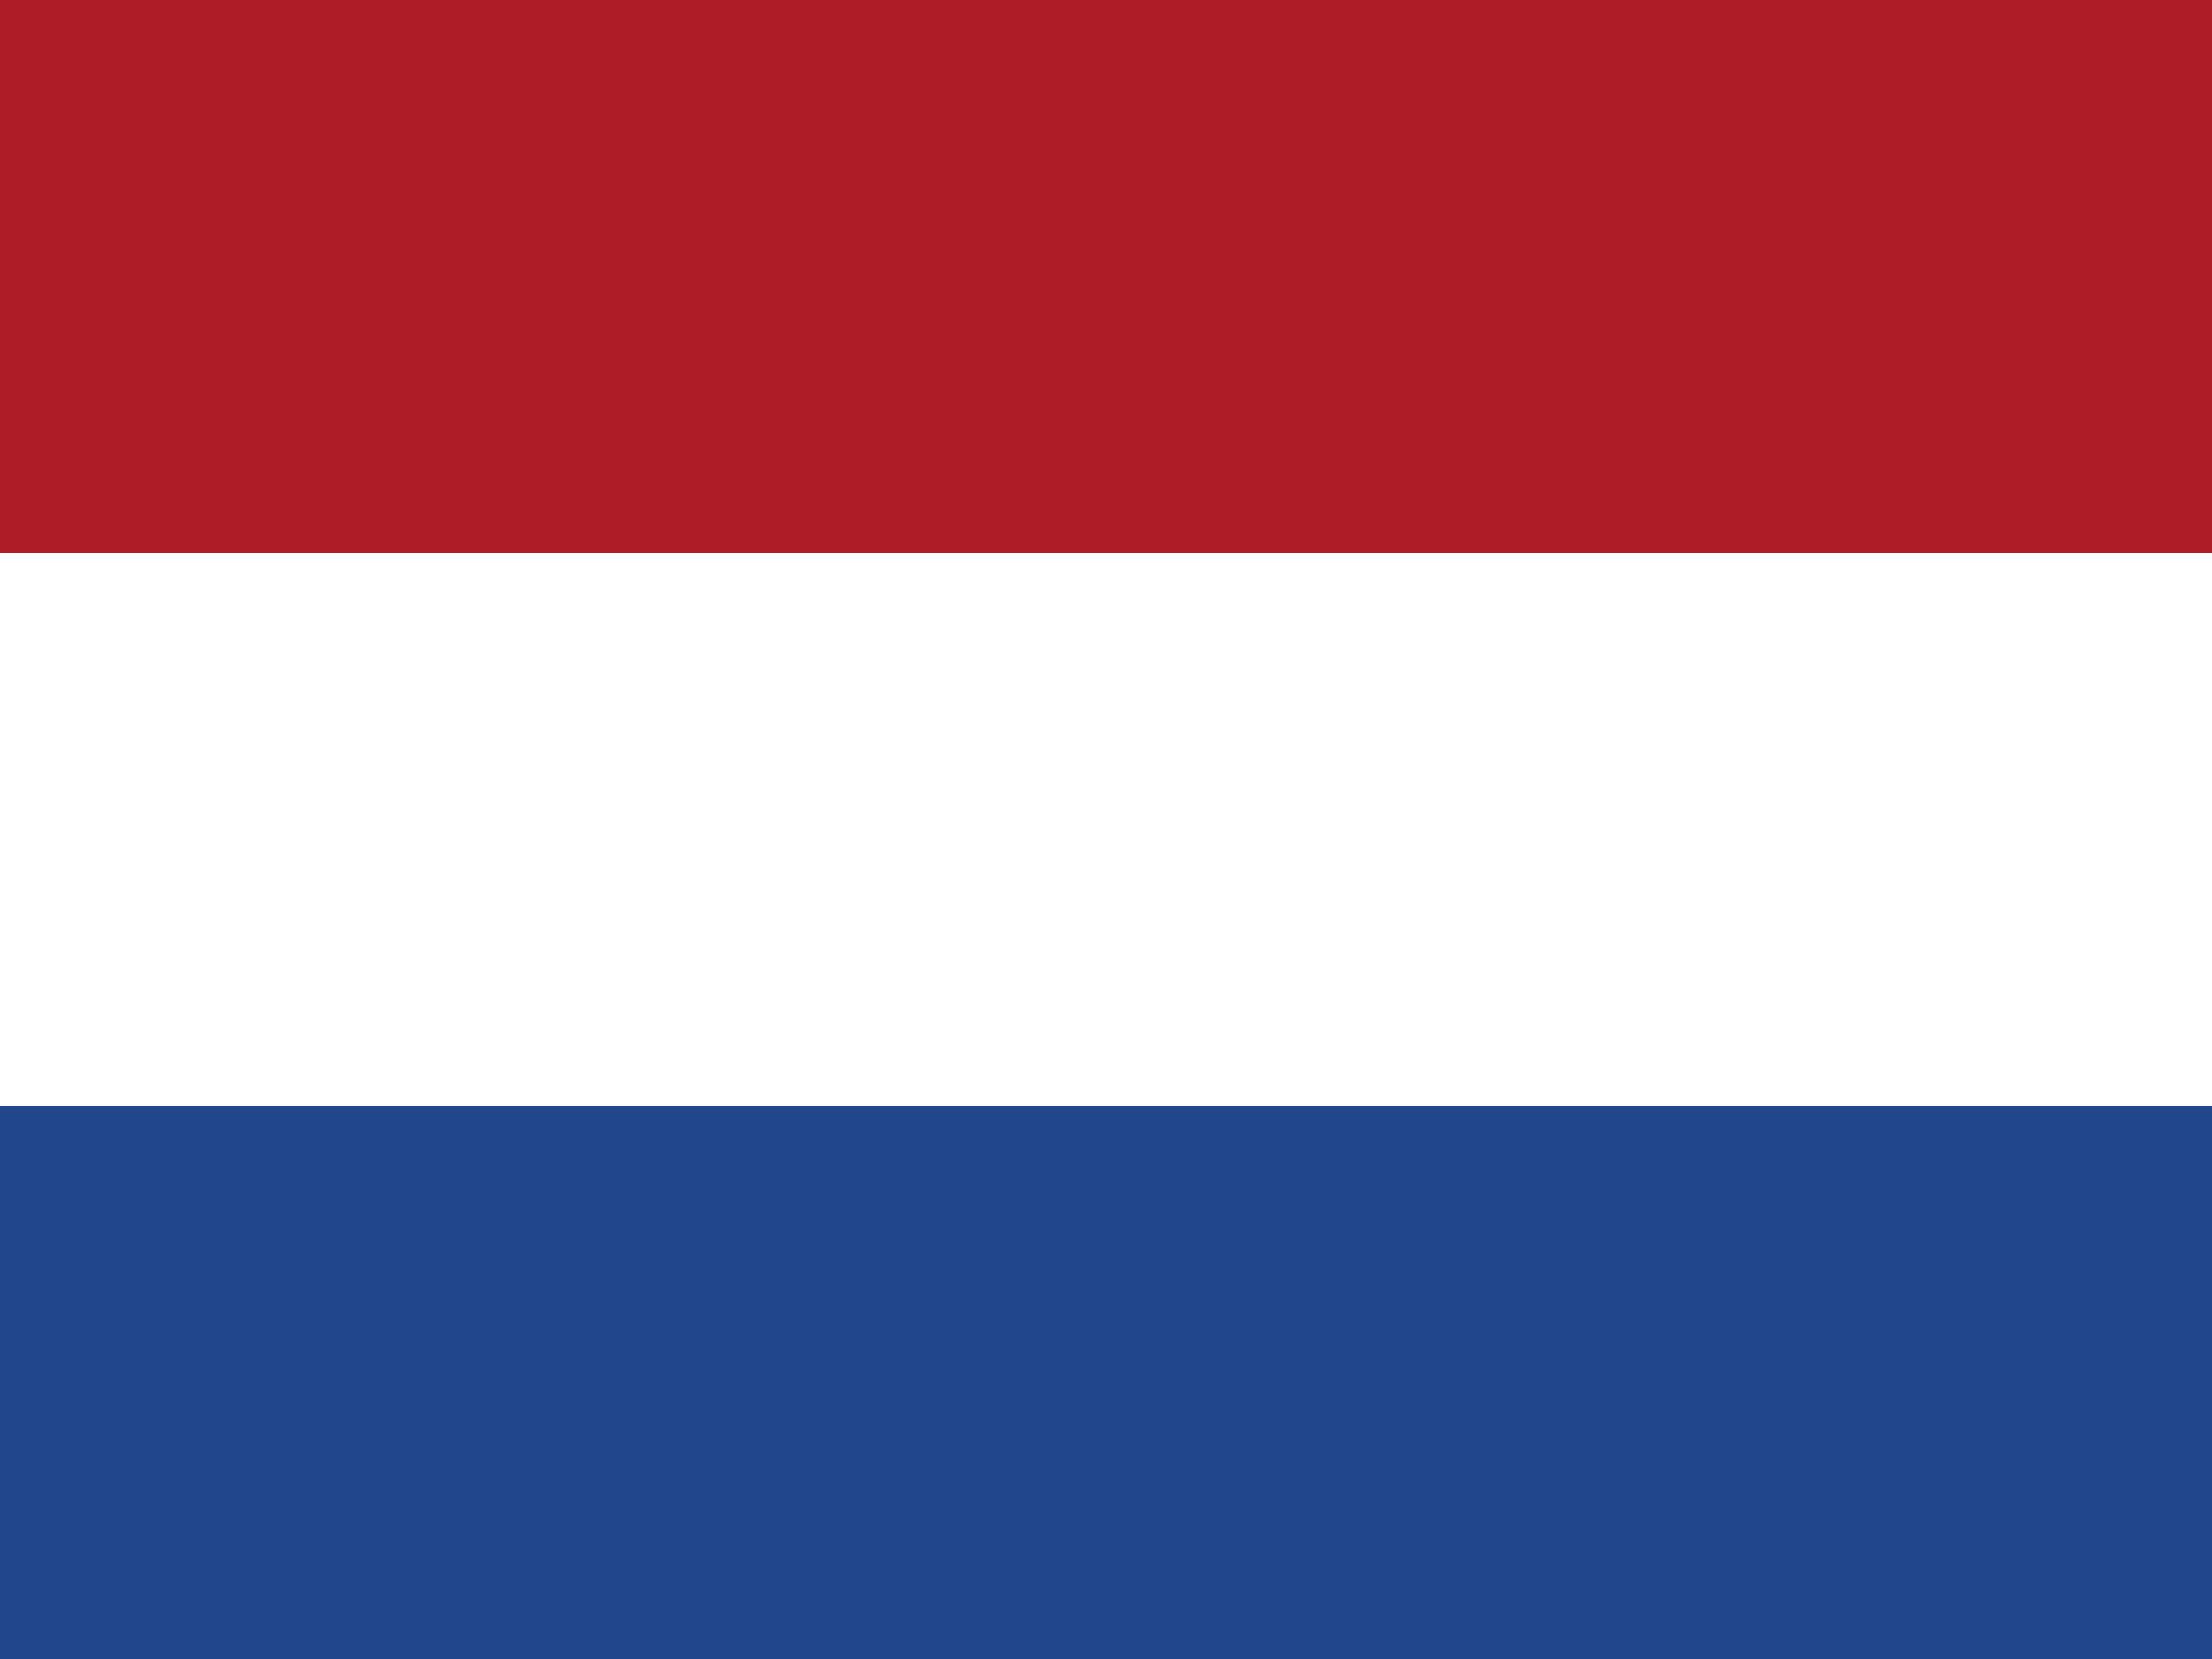
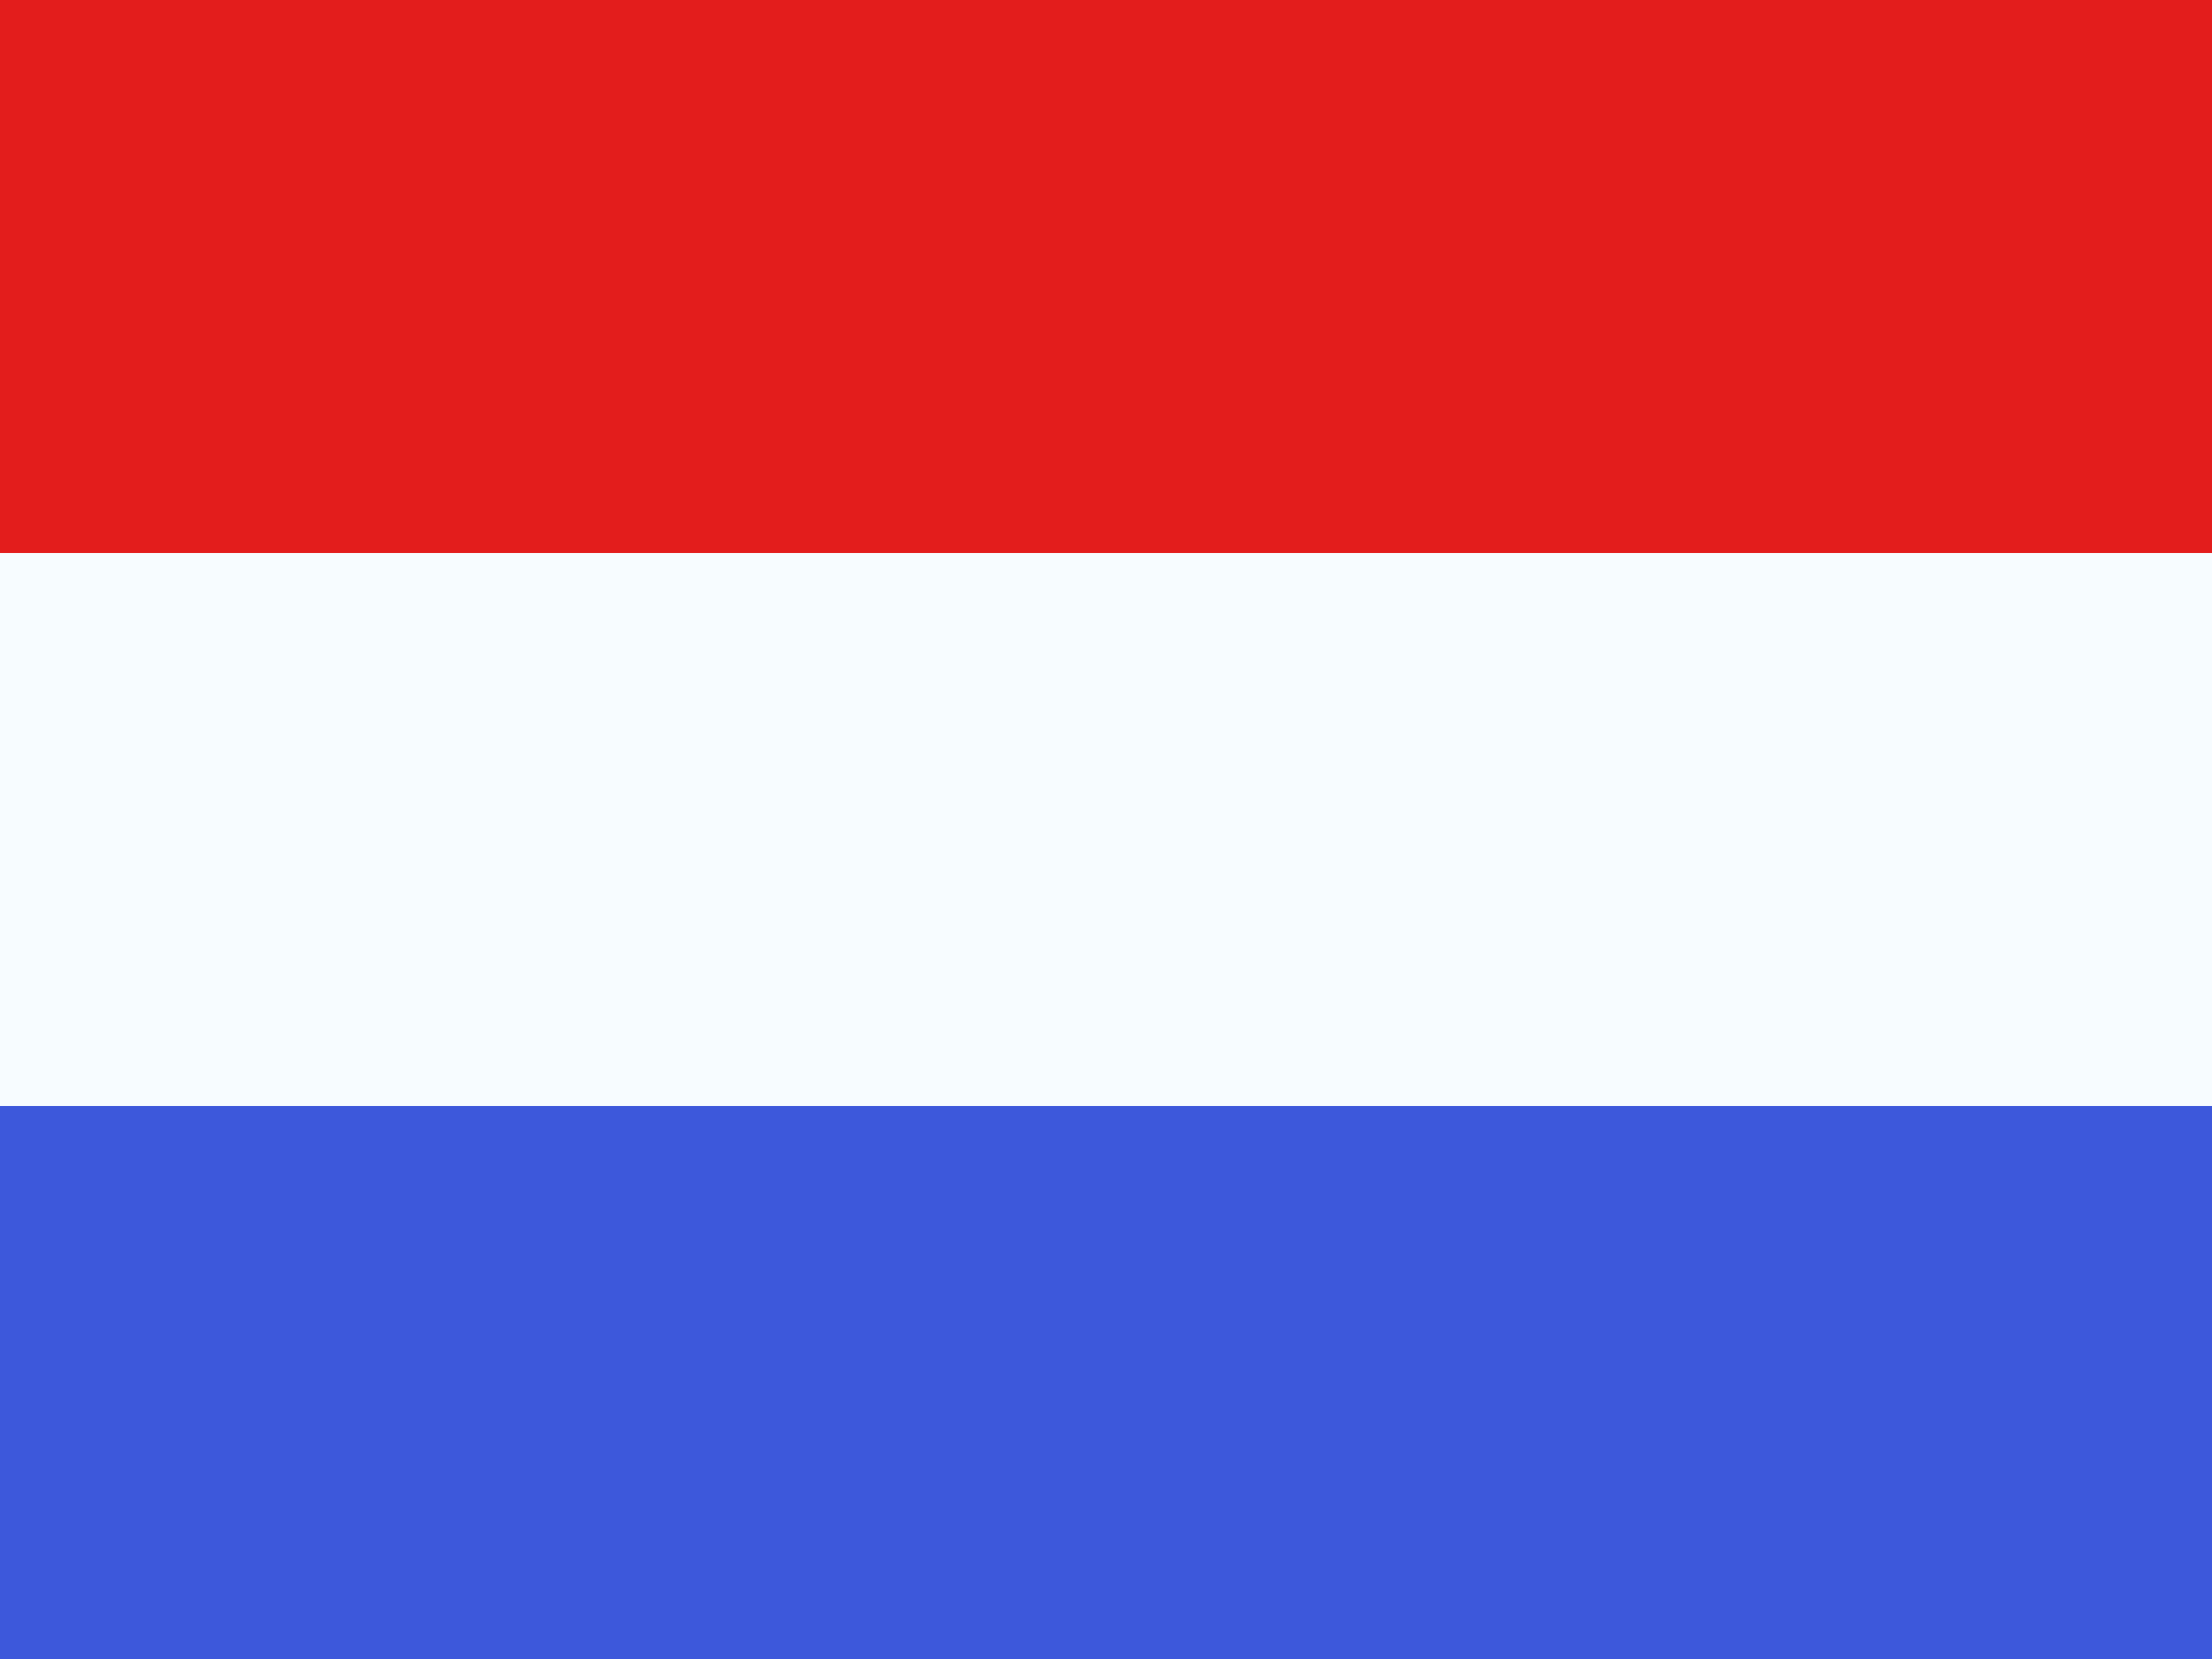
- <svg xmlns="http://www.w3.org/2000/svg" id="flag-icons-nl" viewBox="0 0 640 480">
-   <path fill="#ae1c28" d="M0 0h640v160H0z" />
-   <path fill="#fff" d="M0 160h640v160H0z" />
-   <path fill="#21468b" d="M0 320h640v160H0z" />
+ <svg xmlns="http://www.w3.org/2000/svg" fill="none" viewBox="0 0 16 12">
+   <g clip-path="url(#NL_svg__a)">
+     <path fill="#fff" d="M0 0H16V12H0z" />
+     <path fill="#F7FCFF" fill-rule="evenodd" d="M0 0V12H16V0H0Z" clip-rule="evenodd" />
+     <mask id="NL_svg__b" width="16" height="12" x="0" y="0" maskUnits="userSpaceOnUse" style="mask-type:luminance">
+       <path fill="#fff" fill-rule="evenodd" d="M0 0V12H16V0H0Z" clip-rule="evenodd" />
+     </mask>
+     <g fill-rule="evenodd" clip-rule="evenodd" mask="url(#NL_svg__b)">
+       <path fill="#E31D1C" d="M0 0V4H16V0H0Z" />
+       <path fill="#3D58DB" d="M0 8V12H16V8H0Z" />
+     </g>
+   </g>
+   <defs>
+     <clipPath id="NL_svg__a">
+       <path fill="#fff" d="M0 0H16V12H0z" />
+     </clipPath>
+   </defs>
</svg>
